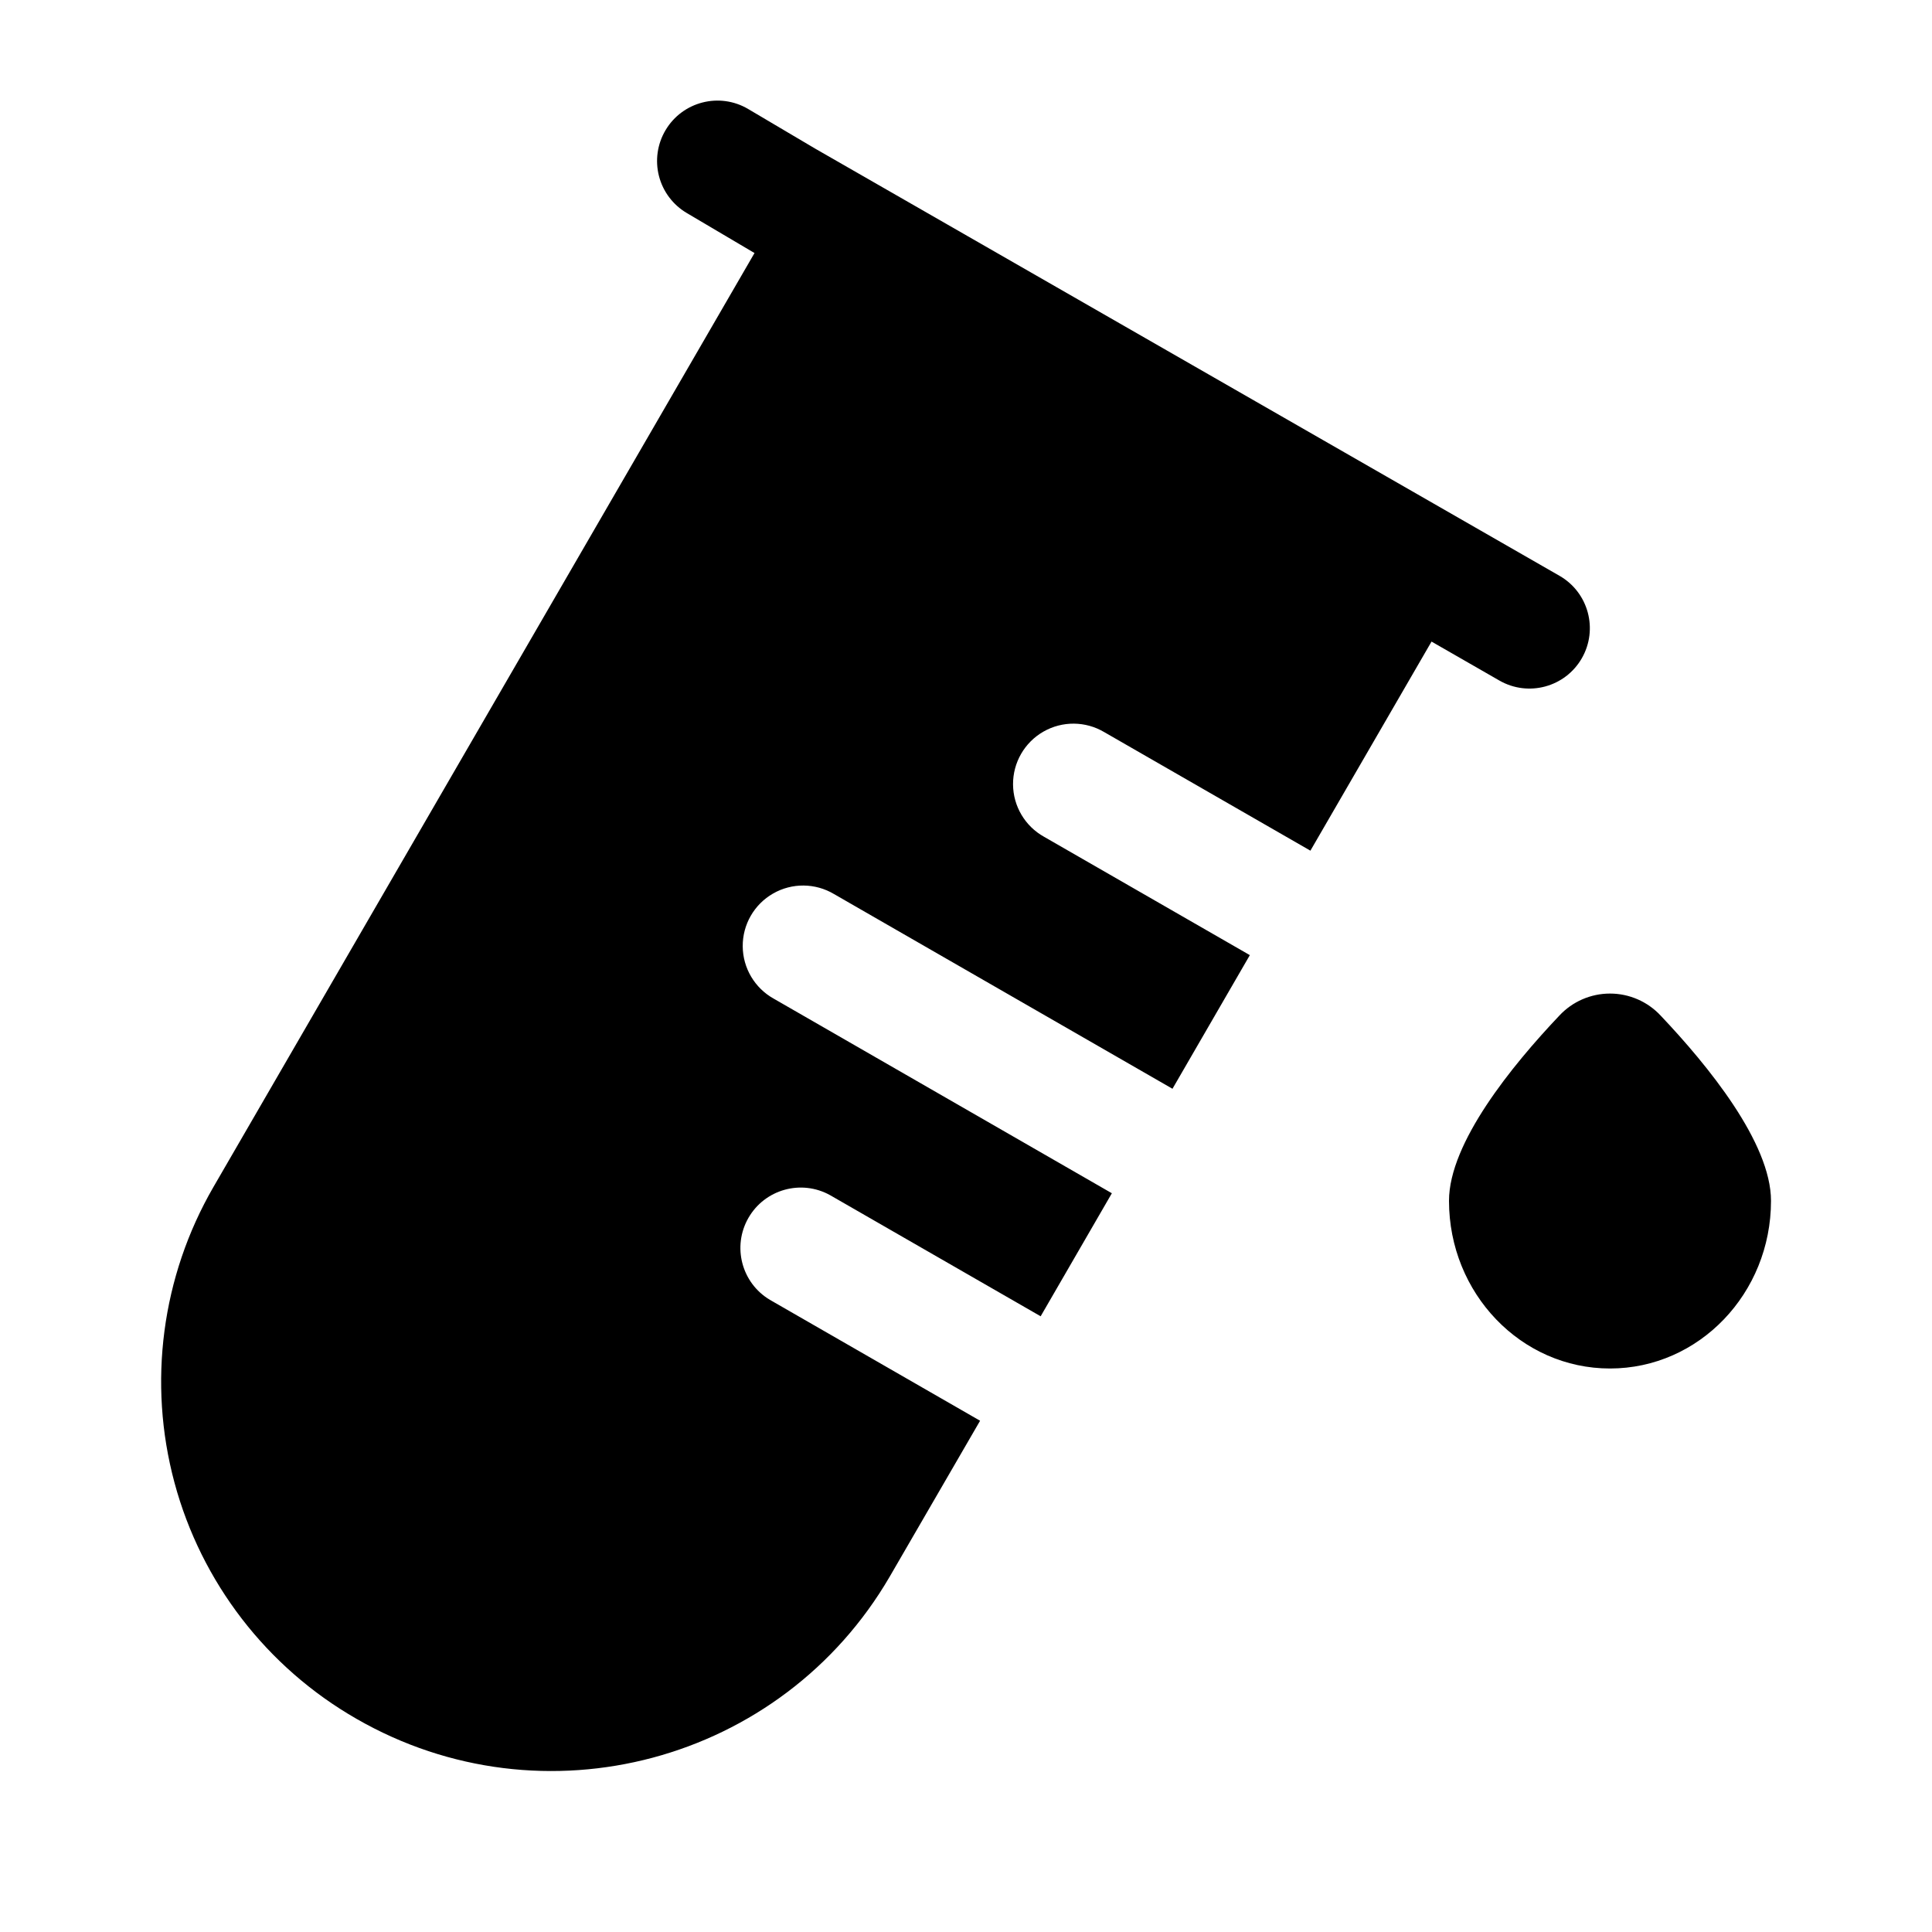
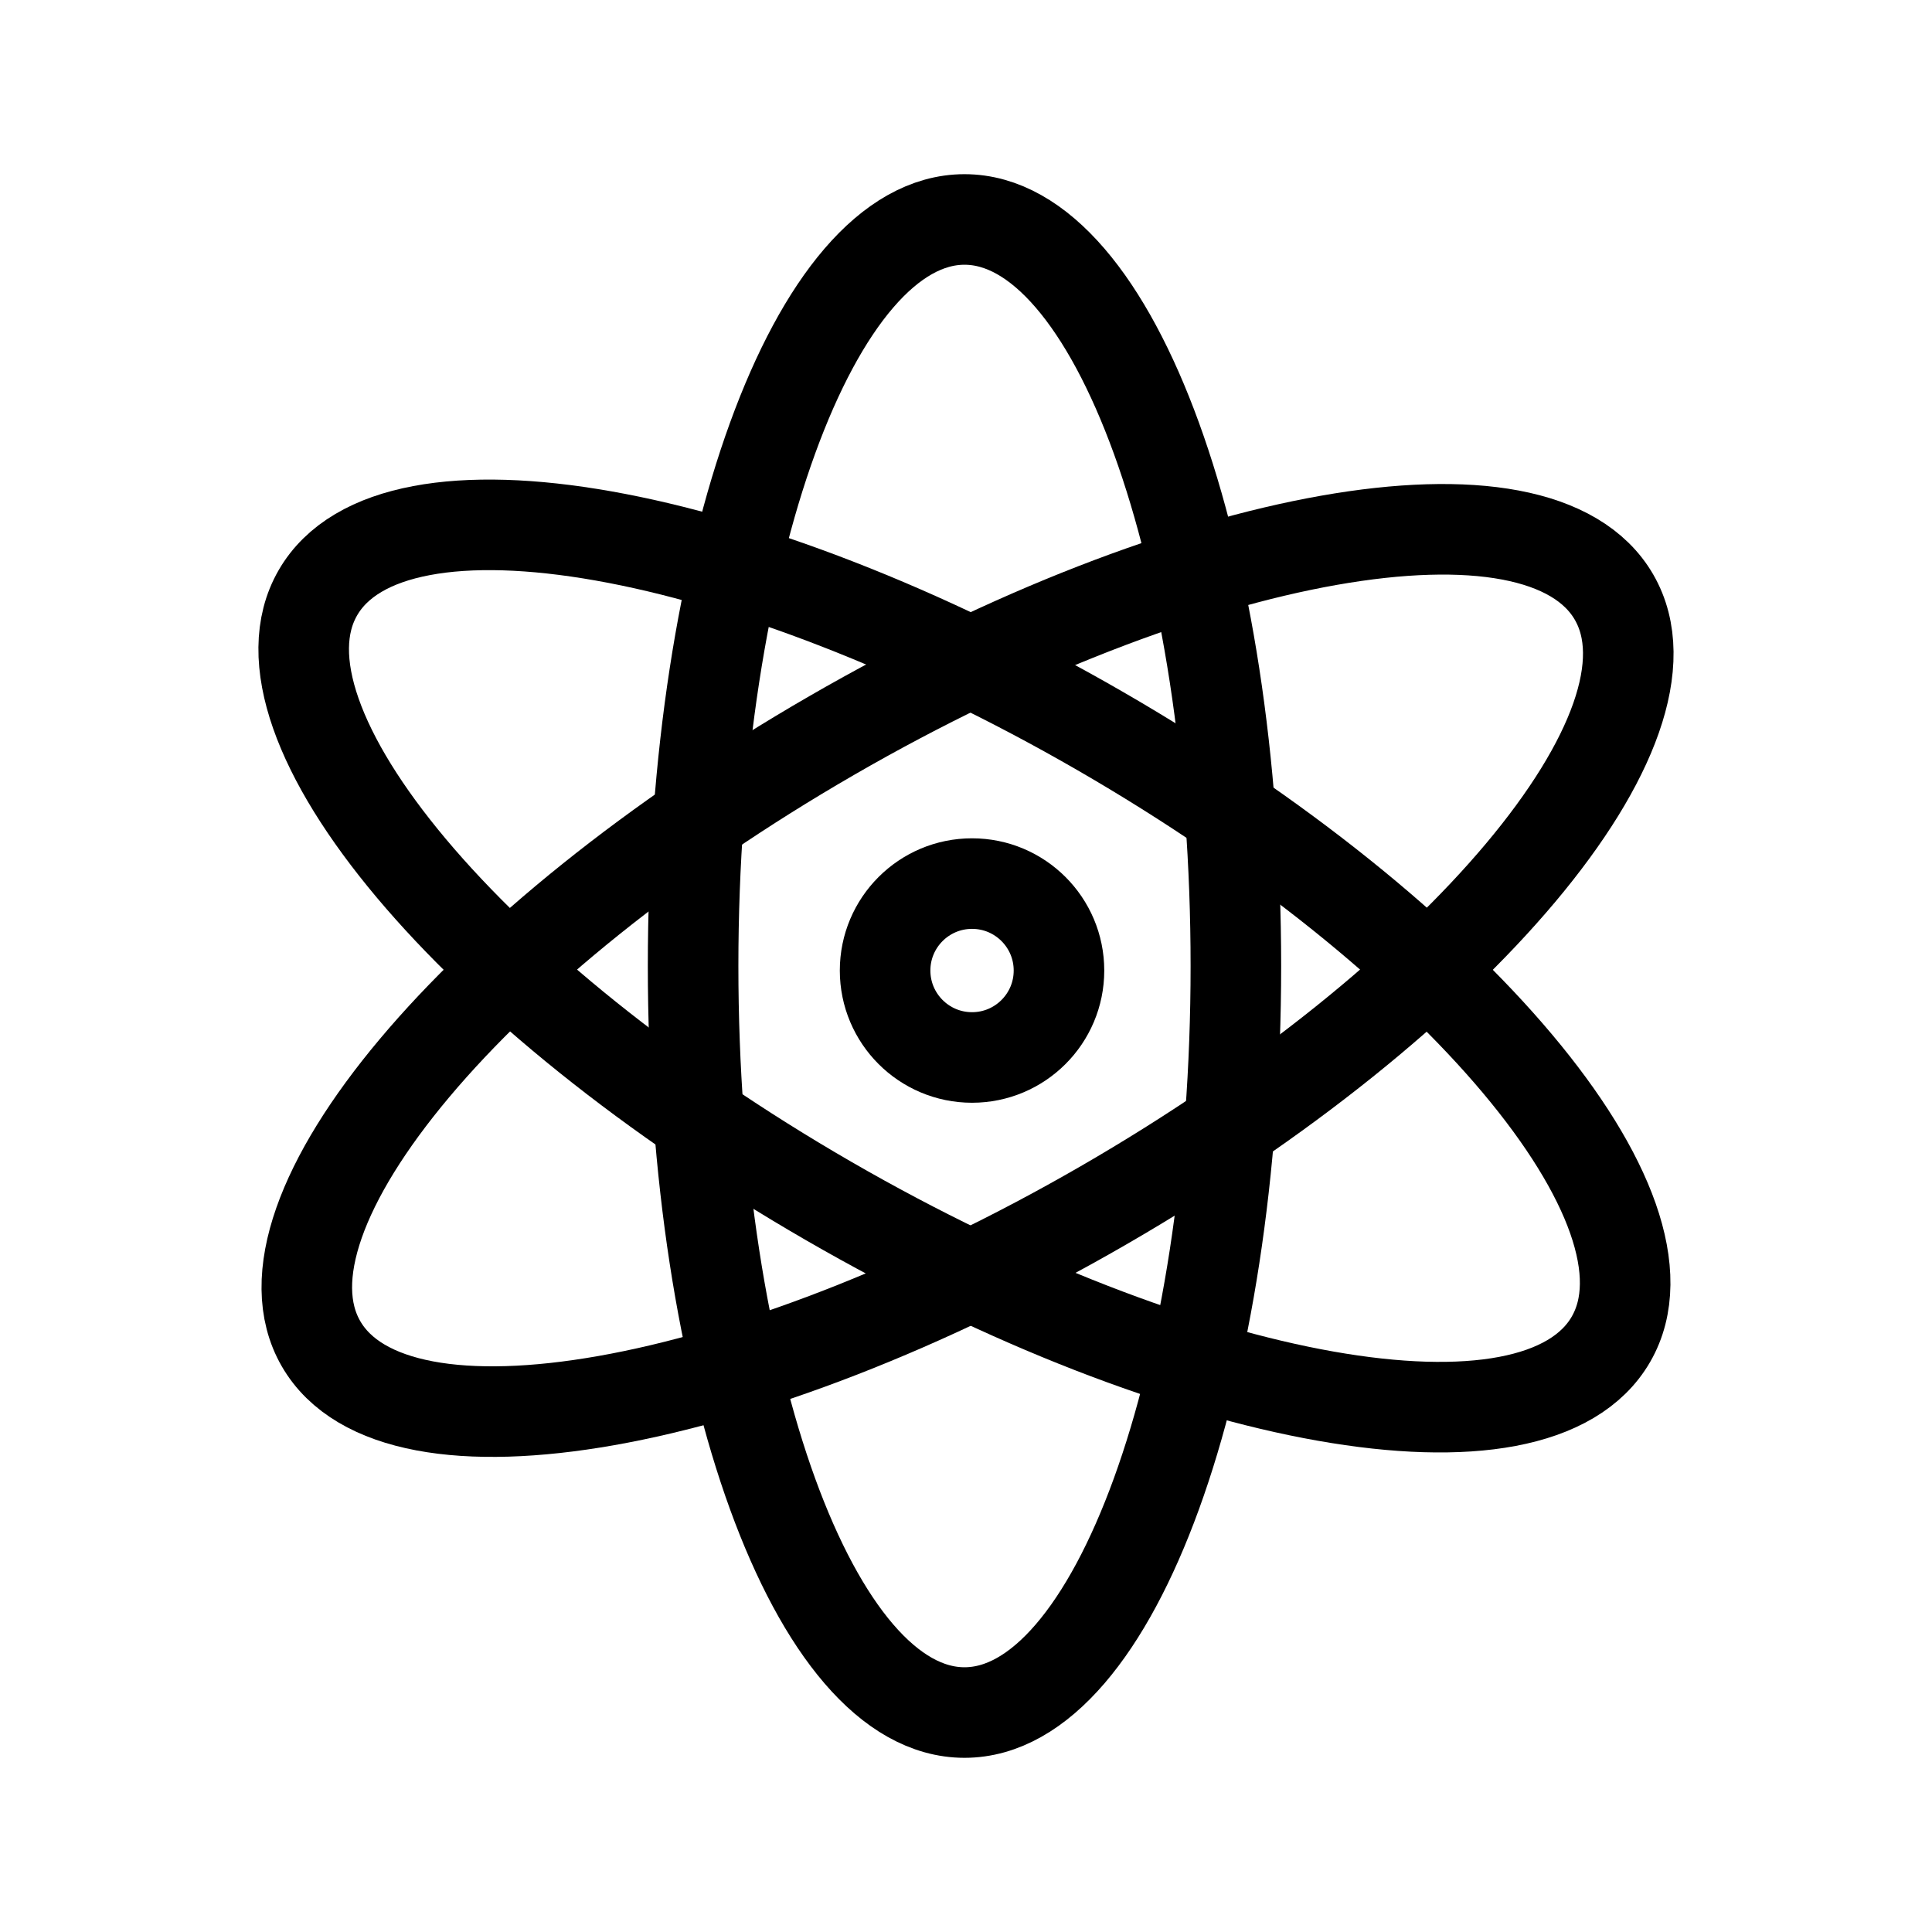
- <svg xmlns="http://www.w3.org/2000/svg" width="1em" height="1em" viewBox="0 0 24 24">
-   <path fill="currentColor" d="M8.267 1.618a.75.75 0 0 1 1.027-.264l.832.492l9.247 5.307a.75.75 0 1 1-.747 1.301l-.843-.484l-1.505 2.598l-.002-.002l-2.558-1.471a.75.75 0 1 0-.748 1.3l2.556 1.47l-.961 1.66l-.002-.001l-4.203-2.418a.75.75 0 1 0-.748 1.3l4.2 2.417l-.885 1.529l-.002-.002l-2.613-1.503a.75.75 0 0 0-.748 1.3l2.611 1.502l-1.12 1.932a4.86 4.86 0 0 1-6.628 1.77a4.827 4.827 0 0 1-1.776-6.605L9.373 3.143l-.006-.003l-.836-.494a.75.75 0 0 1-.264-1.028M20 17c1.105 0 2-.933 2-2.083c0-.72-.783-1.681-1.37-2.3a.86.86 0 0 0-1.26 0c-.587.619-1.37 1.58-1.37 2.3c0 1.15.895 2.083 2 2.083" />
+ <svg xmlns="http://www.w3.org/2000/svg" width="1em" height="1em" viewBox="0 0 64 64" stroke-width="3" stroke="currentColor" fill="none">
+   <ellipse cx="31.95" cy="32" rx="8.99" ry="24.73" stroke-linecap="round" />
+   <ellipse cx="31.95" cy="32" rx="8.99" ry="24.73" transform="translate(-11.74 43.67) rotate(-60)" stroke-linecap="round" />
+   <ellipse cx="32.05" cy="32.15" rx="24.73" ry="8.99" transform="translate(-11.78 20.33) rotate(-30)" stroke-linecap="round" />
+   <circle cx="32.2" cy="32.15" r="2.88" stroke-linecap="round" />
</svg>
